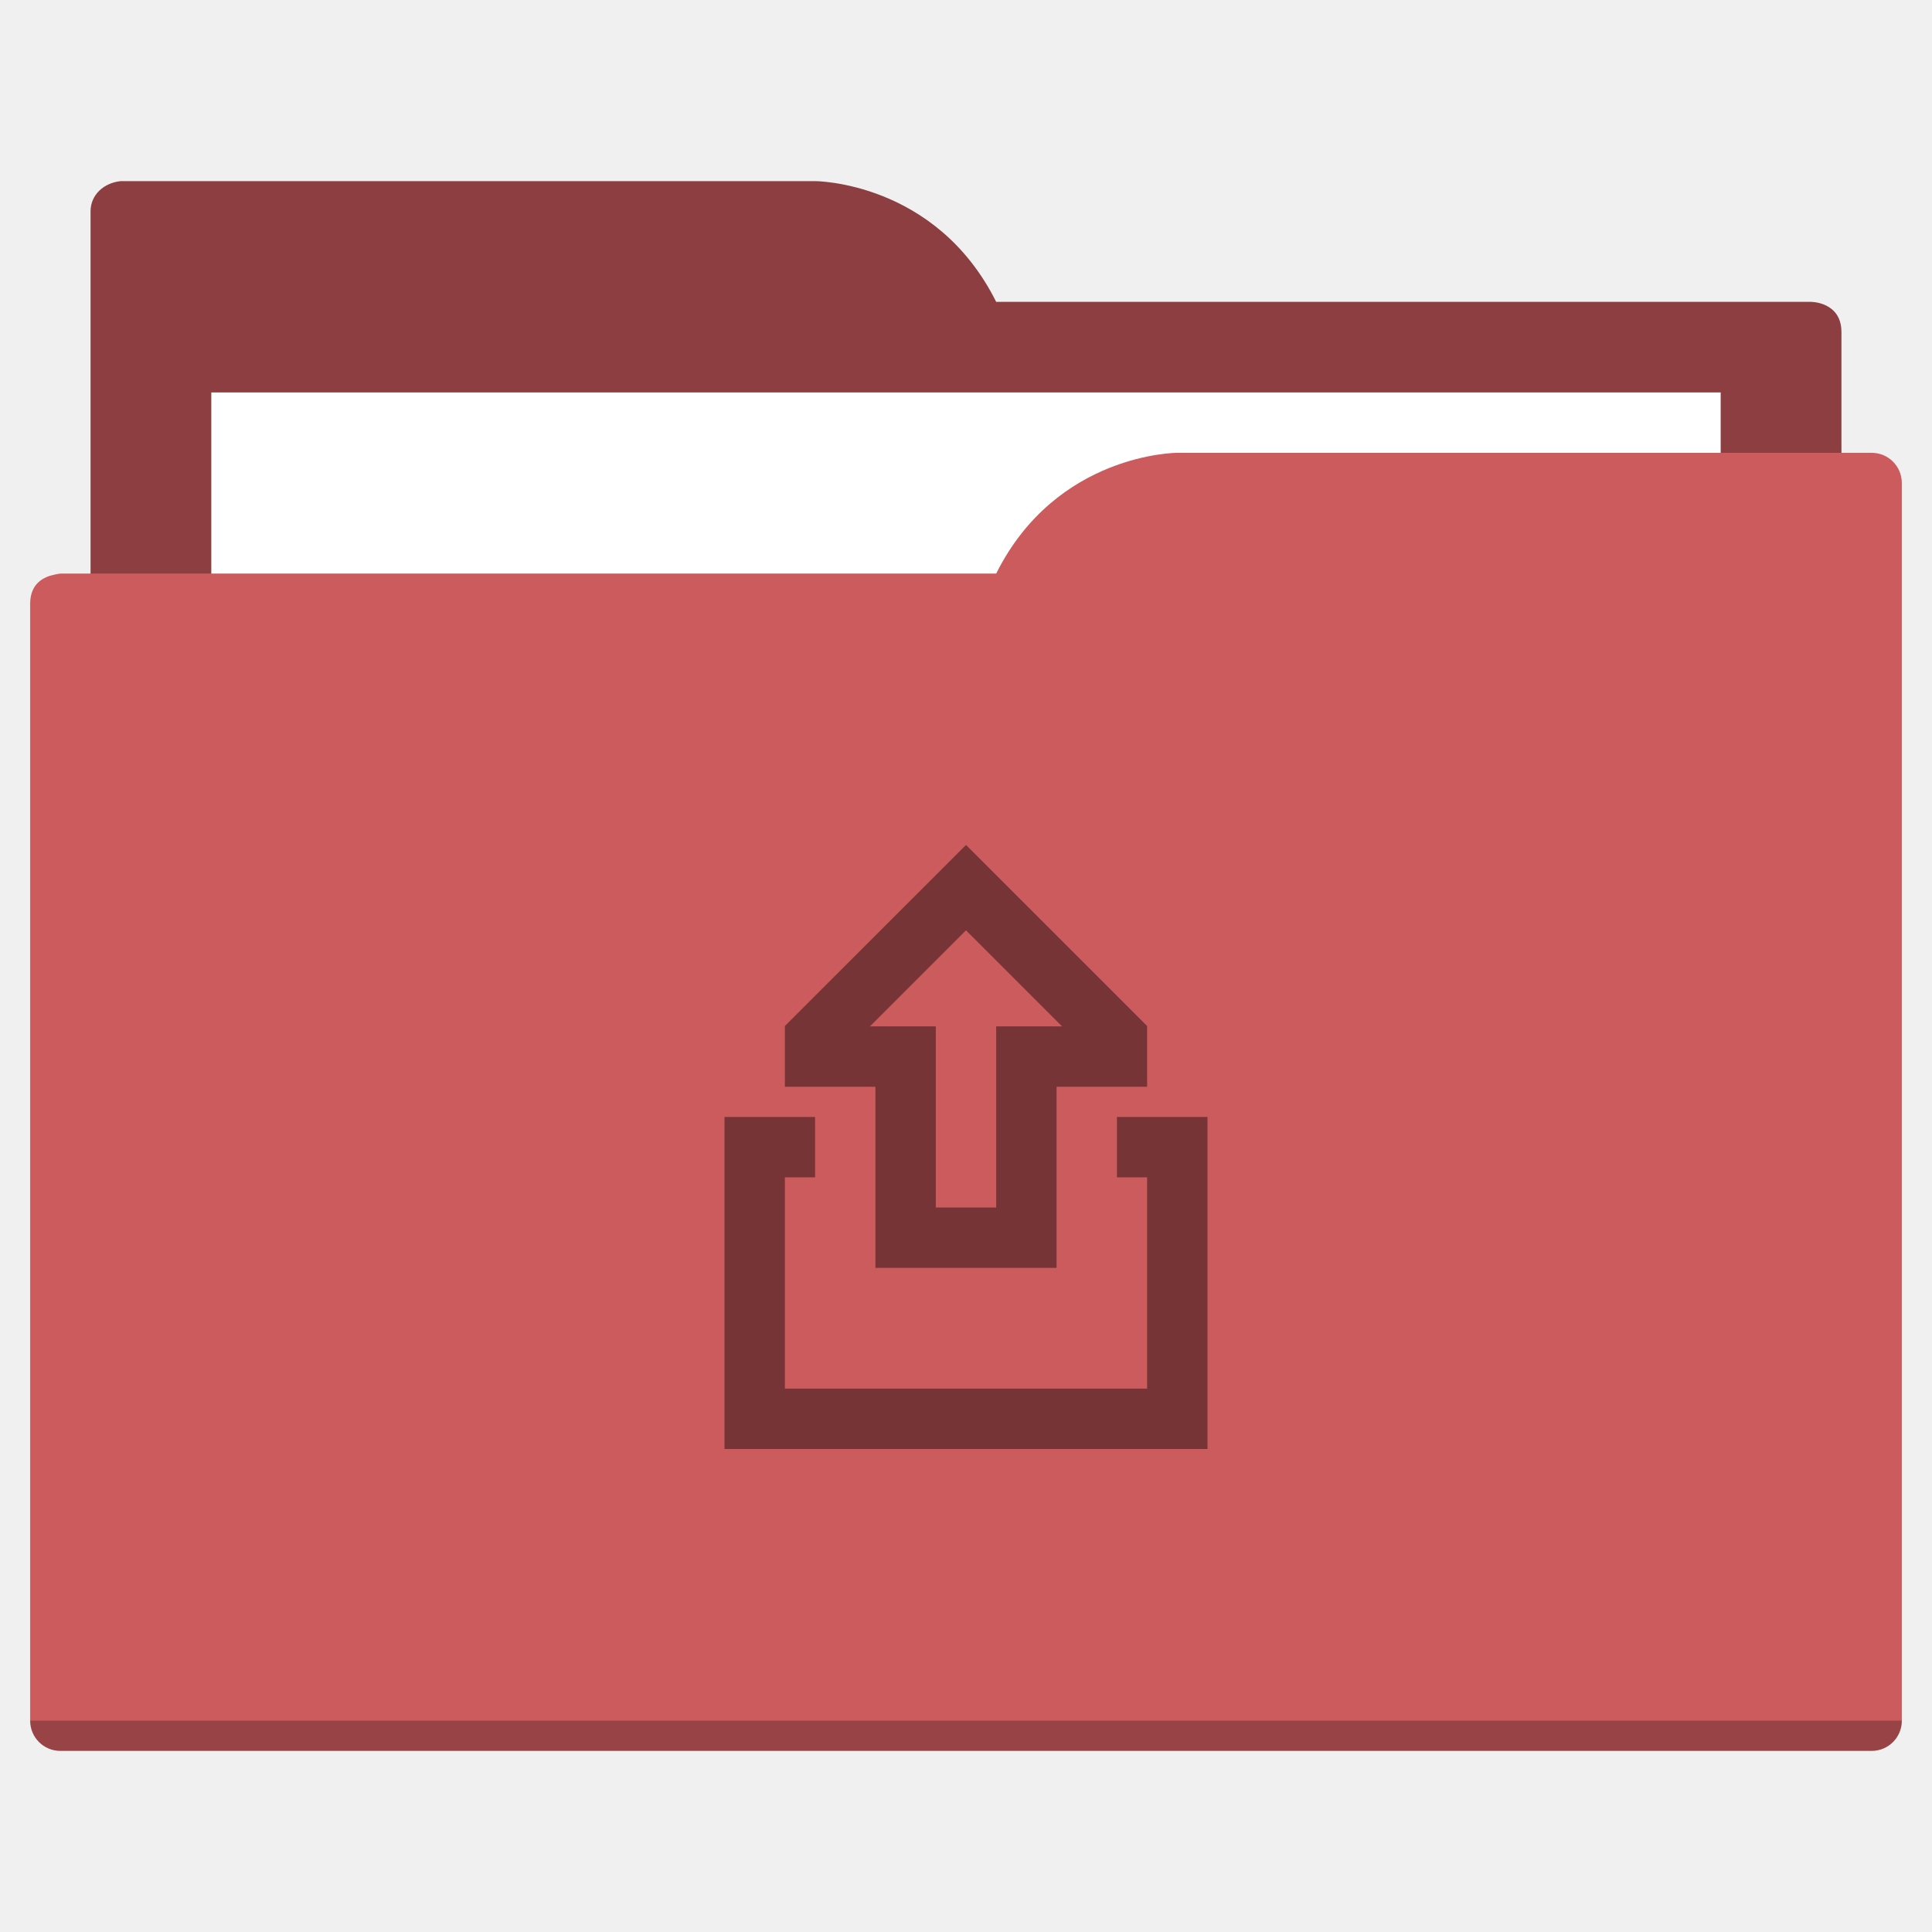
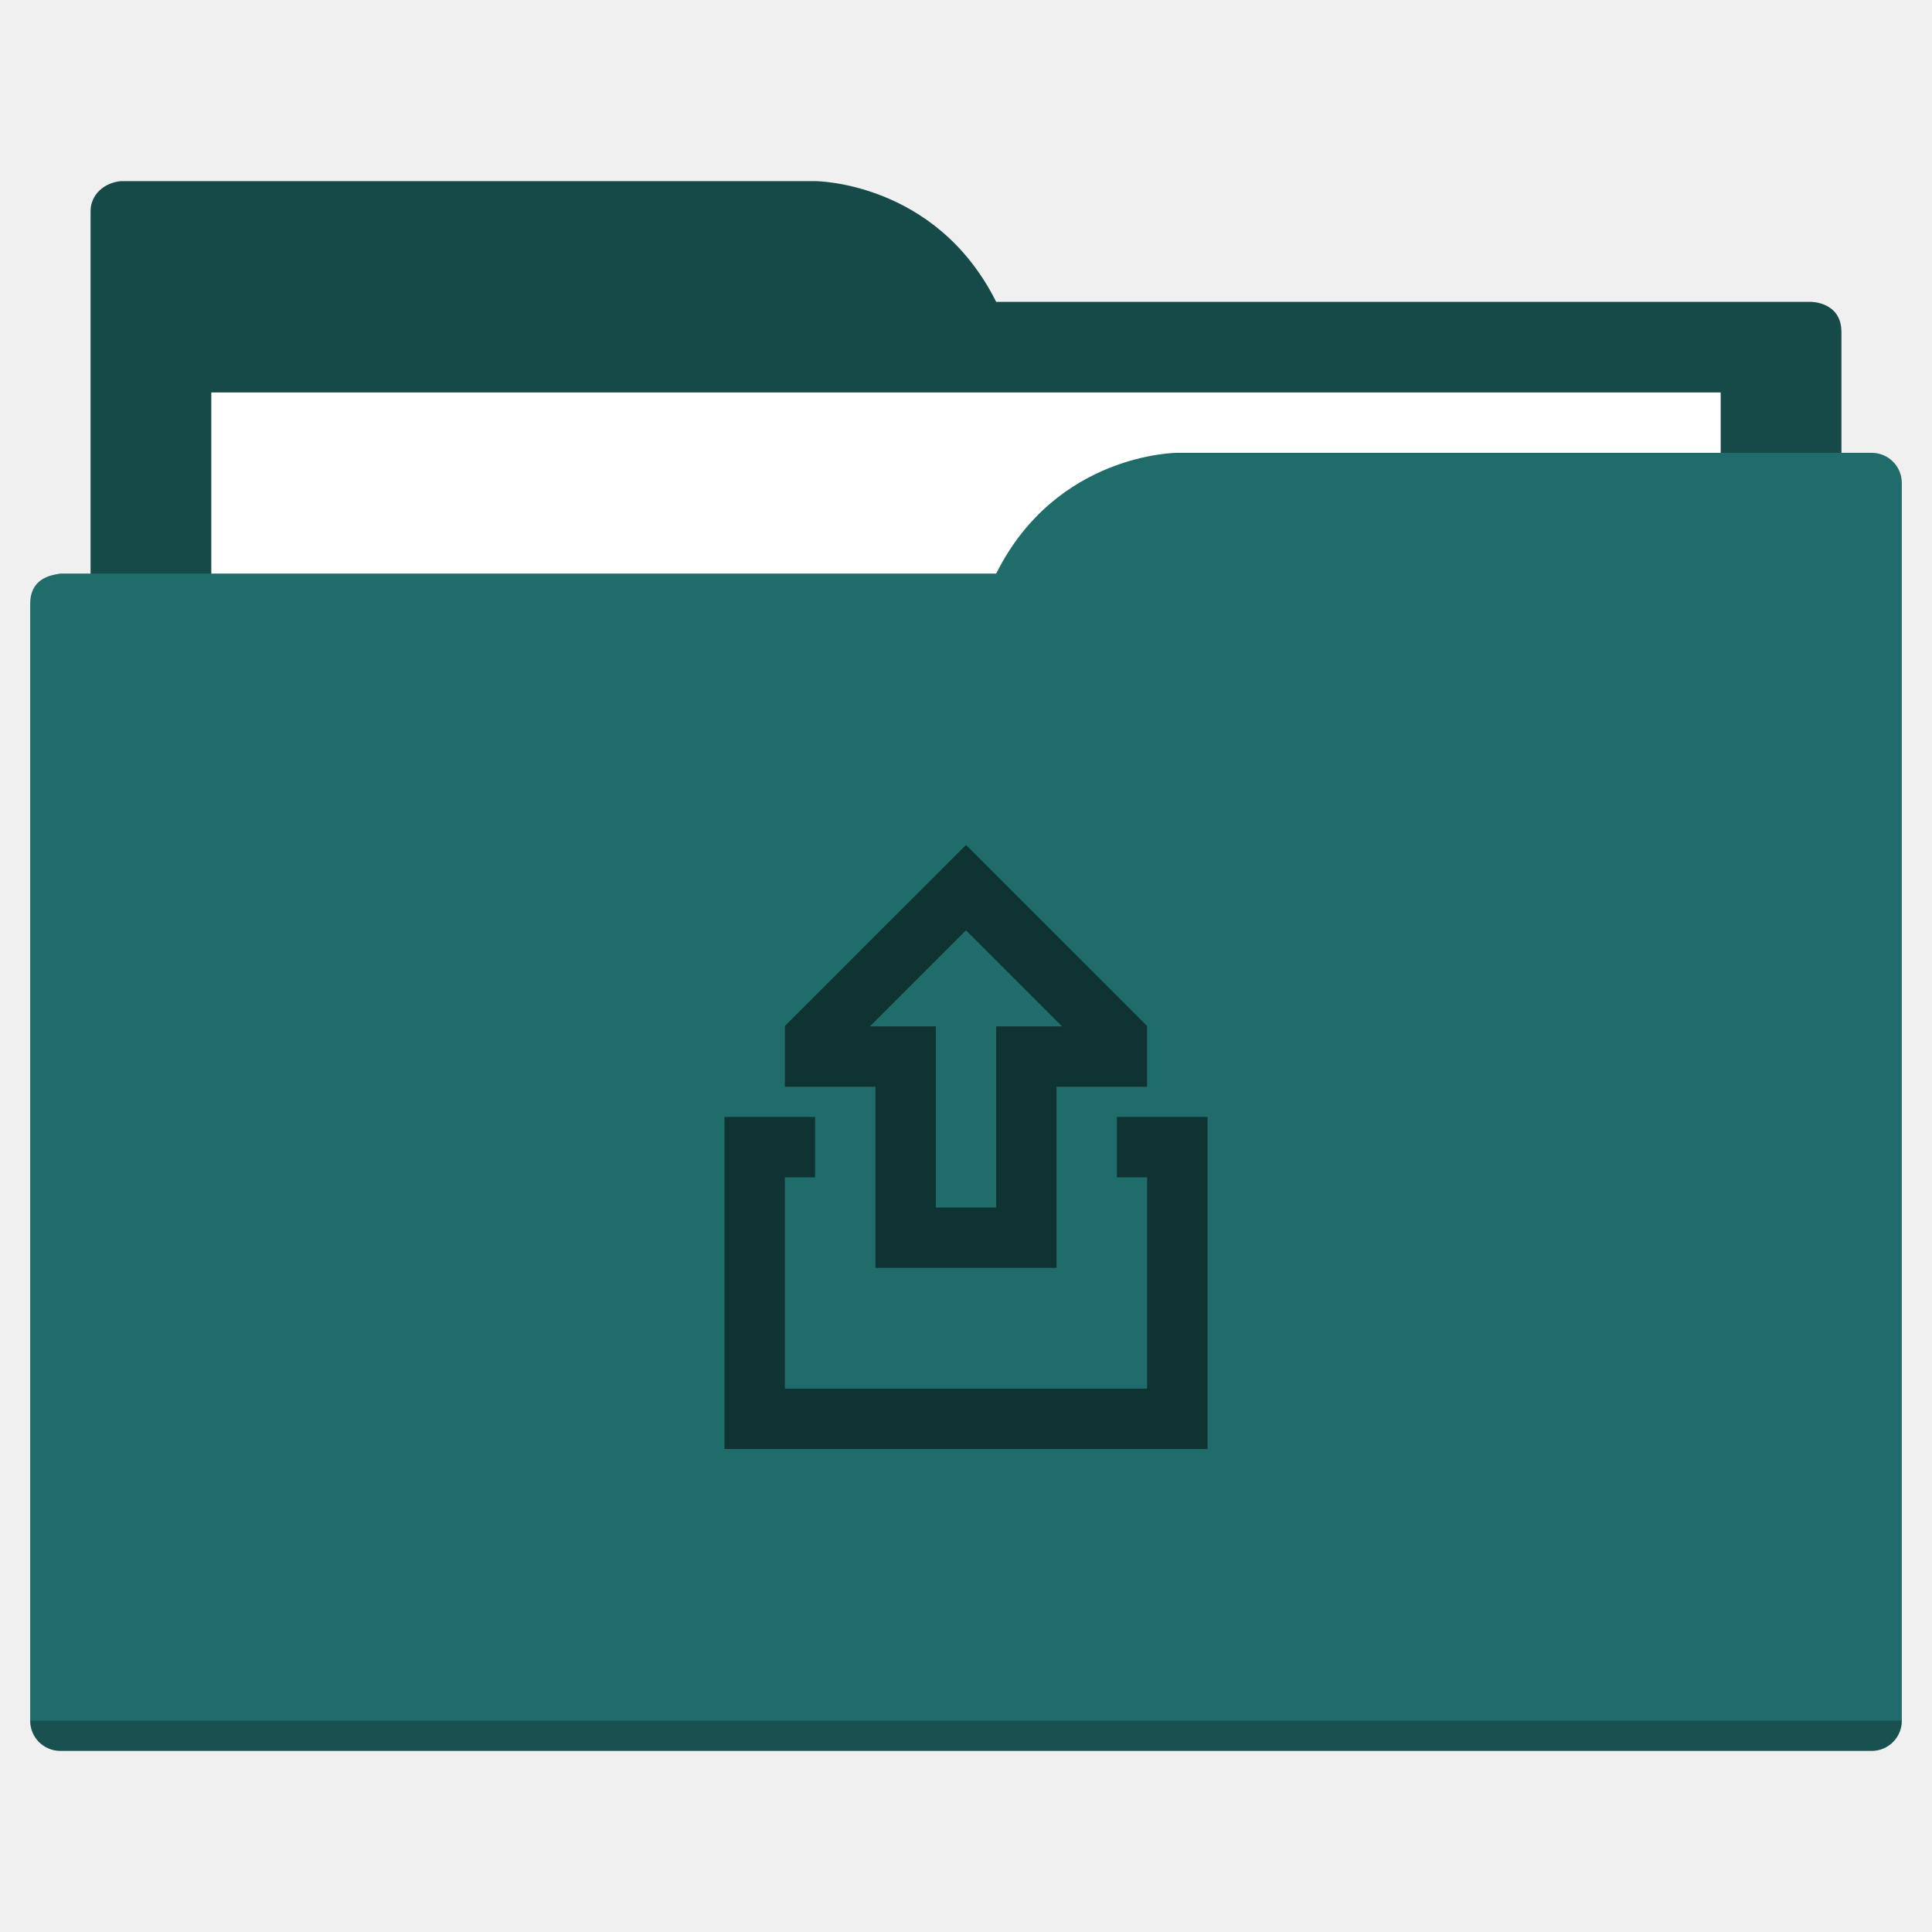
<svg xmlns="http://www.w3.org/2000/svg" width="64" height="64" id="svg5453" version="1.1" viewBox="0 0 64 64">
  <defs id="defs5455" />
  <g id="layer1" transform="translate(-384.5714,-483.798)">
-     <path style="fill:#8c3e40;fill-opacity:1;fill-rule:evenodd;stroke:none;stroke-width:1px;stroke-linecap:butt;stroke-linejoin:miter;stroke-opacity:1" d="M 4 6 C 3.449 6.055 3 6.446 3 7 L 3 9 L 3 49 L 61 49 L 61 14 L 61 13 L 61 11 C 61 10 60 10 60 10 L 58 10 L 37 10 L 33 10 C 31 6 27 6 27 6 L 5 6 L 4 6 z " transform="translate(384.5714,483.798)" id="folderTab-5" />
+     <path style="fill:#164a49;fill-opacity:1;fill-rule:evenodd;stroke:none;stroke-width:1px;stroke-linecap:butt;stroke-linejoin:miter;stroke-opacity:1" d="M 4 6 C 3.449 6.055 3 6.446 3 7 L 3 9 L 3 49 L 61 49 L 61 14 L 61 13 L 61 11 C 61 10 60 10 60 10 L 58 10 L 37 10 L 33 10 C 31 6 27 6 27 6 L 5 6 L 4 6 z " transform="translate(384.5714,483.798)" id="folderTab-5" />
    <path style="color:#000000;text-decoration:none;text-decoration-line:none;text-decoration-style:solid;text-decoration-color:#000000;white-space:normal;clip-rule:nonzero;display:inline;overflow:visible;visibility:visible;opacity:1;isolation:auto;mix-blend-mode:normal;color-interpolation:sRGB;color-interpolation-filters:linearRGB;solid-color:#000000;solid-opacity:1;fill:#ffffff;fill-opacity:1;fill-rule:nonzero;stroke:none;stroke-width:1;stroke-linecap:butt;stroke-linejoin:miter;stroke-miterlimit:4;stroke-dasharray:none;stroke-dashoffset:0;stroke-opacity:1;color-rendering:auto;image-rendering:auto;shape-rendering:auto;text-rendering:auto;enable-background:accumulate" d="m 391.571,496.798 50,0 0,32 -50,0 z" id="folderPaper-9" />
-     <path style="fill:#cb5b5d;fill-opacity:1;fill-rule:evenodd;stroke:none;stroke-width:1px;stroke-linecap:butt;stroke-linejoin:miter;stroke-opacity:1" d="M 39 15 C 39 15 35 15 33 19 L 29 19 L 4 19 L 2 19 C 2 19 1.868 19.017 1.711 19.059 C 1.665 19.073 1.619 19.081 1.576 19.102 C 1.302 19.211 1 19.445 1 20 L 1 22 L 1 23 L 1 57 C 1 57.554 1.446 58 2 58 L 62 58 C 62.554 58 63 57.554 63 57 L 63 18 L 63 16 C 63 15.446 62.554 15 62 15 L 61 15 L 39 15 z " transform="translate(384.5714,483.798)" id="folderFront-2" />
+     <path style="fill:#206c6b;fill-opacity:1;fill-rule:evenodd;stroke:none;stroke-width:1px;stroke-linecap:butt;stroke-linejoin:miter;stroke-opacity:1" d="M 39 15 C 39 15 35 15 33 19 L 29 19 L 4 19 L 2 19 C 2 19 1.868 19.017 1.711 19.059 C 1.665 19.073 1.619 19.081 1.576 19.102 C 1.302 19.211 1 19.445 1 20 L 1 22 L 1 23 L 1 57 C 1 57.554 1.446 58 2 58 L 62 58 C 62.554 58 63 57.554 63 57 L 63 18 L 63 16 C 63 15.446 62.554 15 62 15 L 61 15 L 39 15 z " transform="translate(384.5714,483.798)" id="folderFront-2" />
    <path style="opacity:0.25;fill:#000000;fill-opacity:1;stroke:none" d="m 385.571,540.798 c 0,0.554 0.446,1 1,1 l 60,0 c 0.554,0 1,-0.446 1,-1 z" id="folderShadow-5" />
-     <path style="color:#000000;clip-rule:nonzero;display:inline;overflow:visible;visibility:visible;opacity:1;isolation:auto;mix-blend-mode:normal;color-interpolation:sRGB;color-interpolation-filters:linearRGB;solid-color:#000000;solid-opacity:1;fill:#773436;fill-opacity:1;fill-rule:nonzero;stroke:none;stroke-width:1;stroke-linecap:butt;stroke-linejoin:miter;stroke-miterlimit:4;stroke-dasharray:none;stroke-dashoffset:0;stroke-opacity:1;color-rendering:auto;image-rendering:auto;shape-rendering:auto;text-rendering:auto;enable-background:accumulate" d="M 31.99,28 26,33.988 26,34 l 0,2 3,0 0,6 6,0 0,-6 3,0 0,-2 0,-0.012 L 32.01,28 32,28 31.99,28 Z M 32,30.818 35.182,34 33,34 l 0,2 0,4 -2,0 0,-4 0,-2 -2.182,0 L 32,30.818 Z M 24,37 l 0,2 0,9 16,0 0,-9 0,-2 -2,0 -1,0 0,2 1,0 0,7 -12,0 0,-7 1,0 0,-2 -1,0 -2,0 z" transform="translate(384.5714,483.798)" id="folderGlyph" />
-     <rect style="color:#000000;clip-rule:nonzero;display:inline;overflow:visible;visibility:visible;opacity:1;isolation:auto;mix-blend-mode:normal;color-interpolation:sRGB;color-interpolation-filters:linearRGB;solid-color:#000000;solid-opacity:1;fill:#8c3e40;fill-opacity:1;fill-rule:nonzero;stroke:none;stroke-width:1;stroke-linecap:butt;stroke-linejoin:miter;stroke-miterlimit:4;stroke-dasharray:none;stroke-dashoffset:0;stroke-opacity:1;color-rendering:auto;image-rendering:auto;shape-rendering:auto;text-rendering:auto;enable-background:accumulate" id="rect4157" width="5" height="5" x="377.571" y="483.798" />
-     <rect style="color:#000000;clip-rule:nonzero;display:inline;overflow:visible;visibility:visible;opacity:1;isolation:auto;mix-blend-mode:normal;color-interpolation:sRGB;color-interpolation-filters:linearRGB;solid-color:#000000;solid-opacity:1;fill:#cb5b5d;fill-opacity:1;fill-rule:nonzero;stroke:none;stroke-width:1;stroke-linecap:butt;stroke-linejoin:miter;stroke-miterlimit:4;stroke-dasharray:none;stroke-dashoffset:0;stroke-opacity:1;color-rendering:auto;image-rendering:auto;shape-rendering:auto;text-rendering:auto;enable-background:accumulate" id="rect4157-5" width="5" height="5" x="377.571" y="491.798" />
-     <rect style="color:#000000;clip-rule:nonzero;display:inline;overflow:visible;visibility:visible;opacity:1;isolation:auto;mix-blend-mode:normal;color-interpolation:sRGB;color-interpolation-filters:linearRGB;solid-color:#000000;solid-opacity:1;fill:#773436;fill-opacity:1;fill-rule:nonzero;stroke:none;stroke-width:1;stroke-linecap:butt;stroke-linejoin:miter;stroke-miterlimit:4;stroke-dasharray:none;stroke-dashoffset:0;stroke-opacity:1;color-rendering:auto;image-rendering:auto;shape-rendering:auto;text-rendering:auto;enable-background:accumulate" id="rect4157-8" width="5" height="5" x="377.571" y="499.798" />
+     <path style="color:#000000;clip-rule:nonzero;display:inline;overflow:visible;visibility:visible;opacity:1;isolation:auto;mix-blend-mode:normal;color-interpolation:sRGB;color-interpolation-filters:linearRGB;solid-color:#000000;solid-opacity:1;fill:#0f3232;fill-opacity:1;fill-rule:nonzero;stroke:none;stroke-width:1;stroke-linecap:butt;stroke-linejoin:miter;stroke-miterlimit:4;stroke-dasharray:none;stroke-dashoffset:0;stroke-opacity:1;color-rendering:auto;image-rendering:auto;shape-rendering:auto;text-rendering:auto;enable-background:accumulate" d="M 31.99,28 26,33.988 26,34 l 0,2 3,0 0,6 6,0 0,-6 3,0 0,-2 0,-0.012 L 32.01,28 32,28 31.99,28 Z M 32,30.818 35.182,34 33,34 l 0,2 0,4 -2,0 0,-4 0,-2 -2.182,0 L 32,30.818 Z M 24,37 l 0,2 0,9 16,0 0,-9 0,-2 -2,0 -1,0 0,2 1,0 0,7 -12,0 0,-7 1,0 0,-2 -1,0 -2,0 z" transform="translate(384.5714,483.798)" id="folderGlyph" />
+     <rect style="color:#000000;clip-rule:nonzero;display:inline;overflow:visible;visibility:visible;opacity:1;isolation:auto;mix-blend-mode:normal;color-interpolation:sRGB;color-interpolation-filters:linearRGB;solid-color:#000000;solid-opacity:1;fill:#164a49;fill-opacity:1;fill-rule:nonzero;stroke:none;stroke-width:1;stroke-linecap:butt;stroke-linejoin:miter;stroke-miterlimit:4;stroke-dasharray:none;stroke-dashoffset:0;stroke-opacity:1;color-rendering:auto;image-rendering:auto;shape-rendering:auto;text-rendering:auto;enable-background:accumulate" id="rect4157" width="5" height="5" x="377.571" y="483.798" />
+     <rect style="color:#000000;clip-rule:nonzero;display:inline;overflow:visible;visibility:visible;opacity:1;isolation:auto;mix-blend-mode:normal;color-interpolation:sRGB;color-interpolation-filters:linearRGB;solid-color:#000000;solid-opacity:1;fill:#206c6b;fill-opacity:1;fill-rule:nonzero;stroke:none;stroke-width:1;stroke-linecap:butt;stroke-linejoin:miter;stroke-miterlimit:4;stroke-dasharray:none;stroke-dashoffset:0;stroke-opacity:1;color-rendering:auto;image-rendering:auto;shape-rendering:auto;text-rendering:auto;enable-background:accumulate" id="rect4157-5" width="5" height="5" x="377.571" y="491.798" />
+     <rect style="color:#000000;clip-rule:nonzero;display:inline;overflow:visible;visibility:visible;opacity:1;isolation:auto;mix-blend-mode:normal;color-interpolation:sRGB;color-interpolation-filters:linearRGB;solid-color:#000000;solid-opacity:1;fill:#0f3232;fill-opacity:1;fill-rule:nonzero;stroke:none;stroke-width:1;stroke-linecap:butt;stroke-linejoin:miter;stroke-miterlimit:4;stroke-dasharray:none;stroke-dashoffset:0;stroke-opacity:1;color-rendering:auto;image-rendering:auto;shape-rendering:auto;text-rendering:auto;enable-background:accumulate" id="rect4157-8" width="5" height="5" x="377.571" y="499.798" />
  </g>
</svg>
